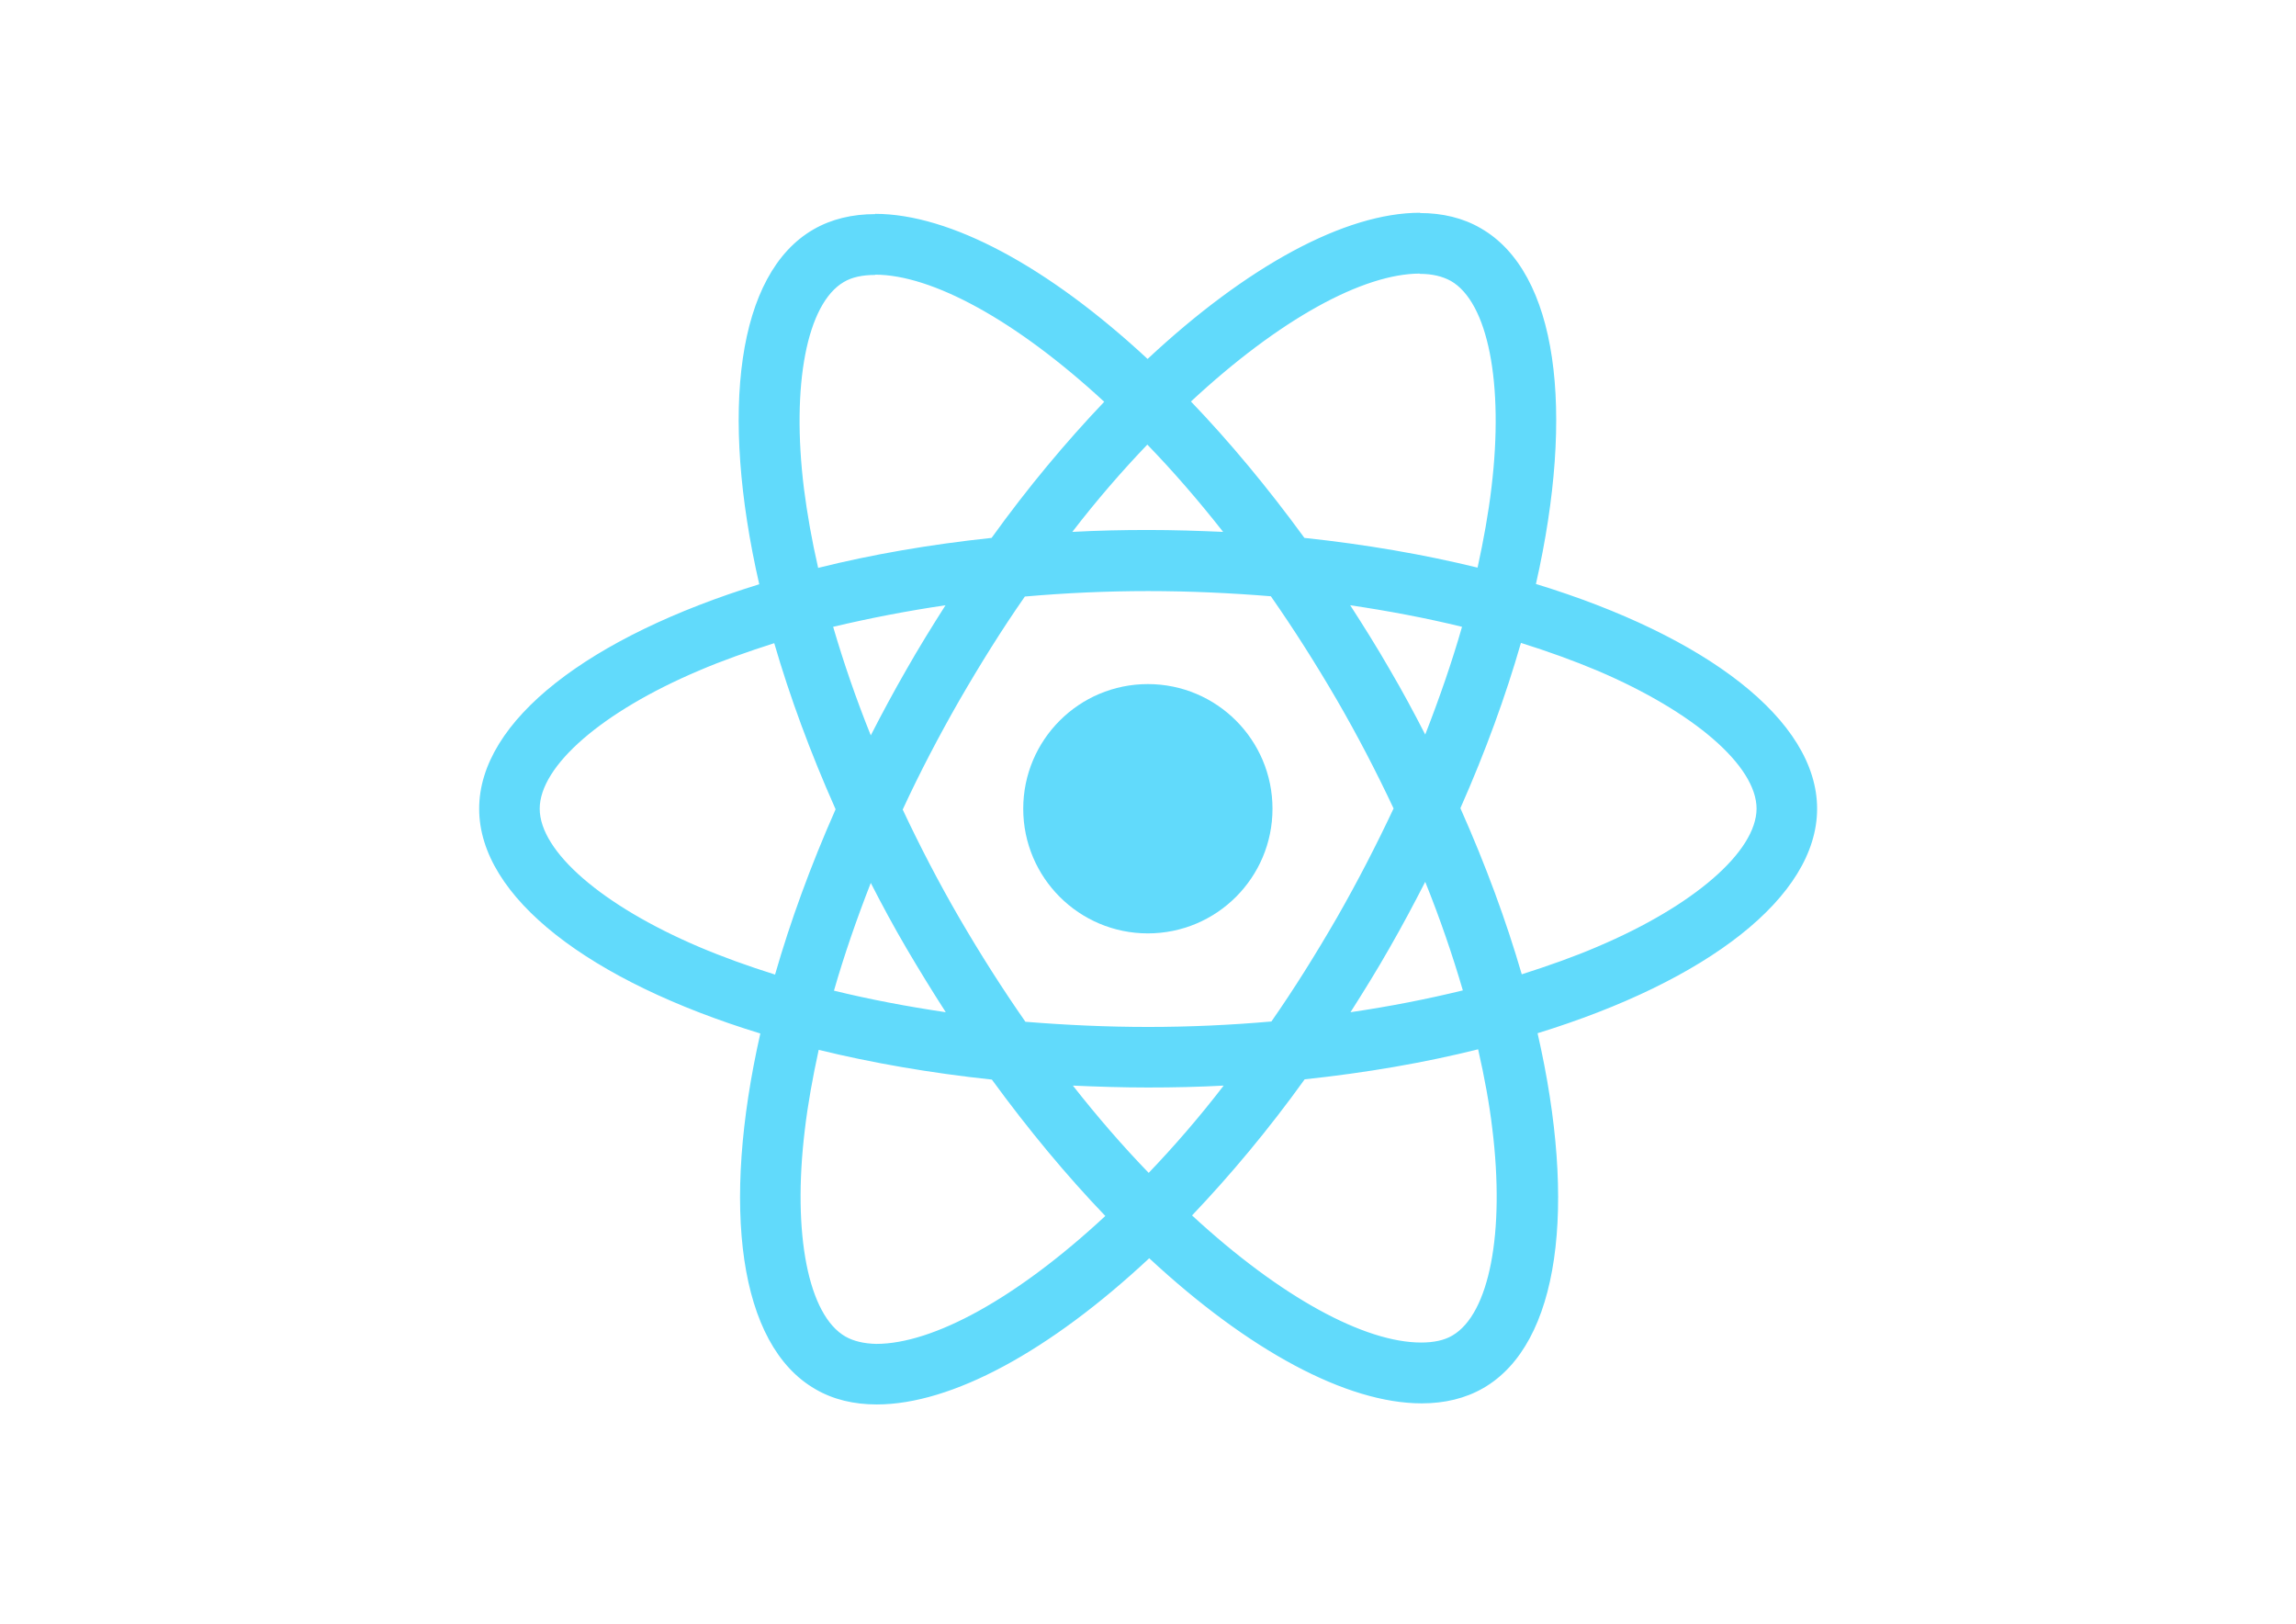
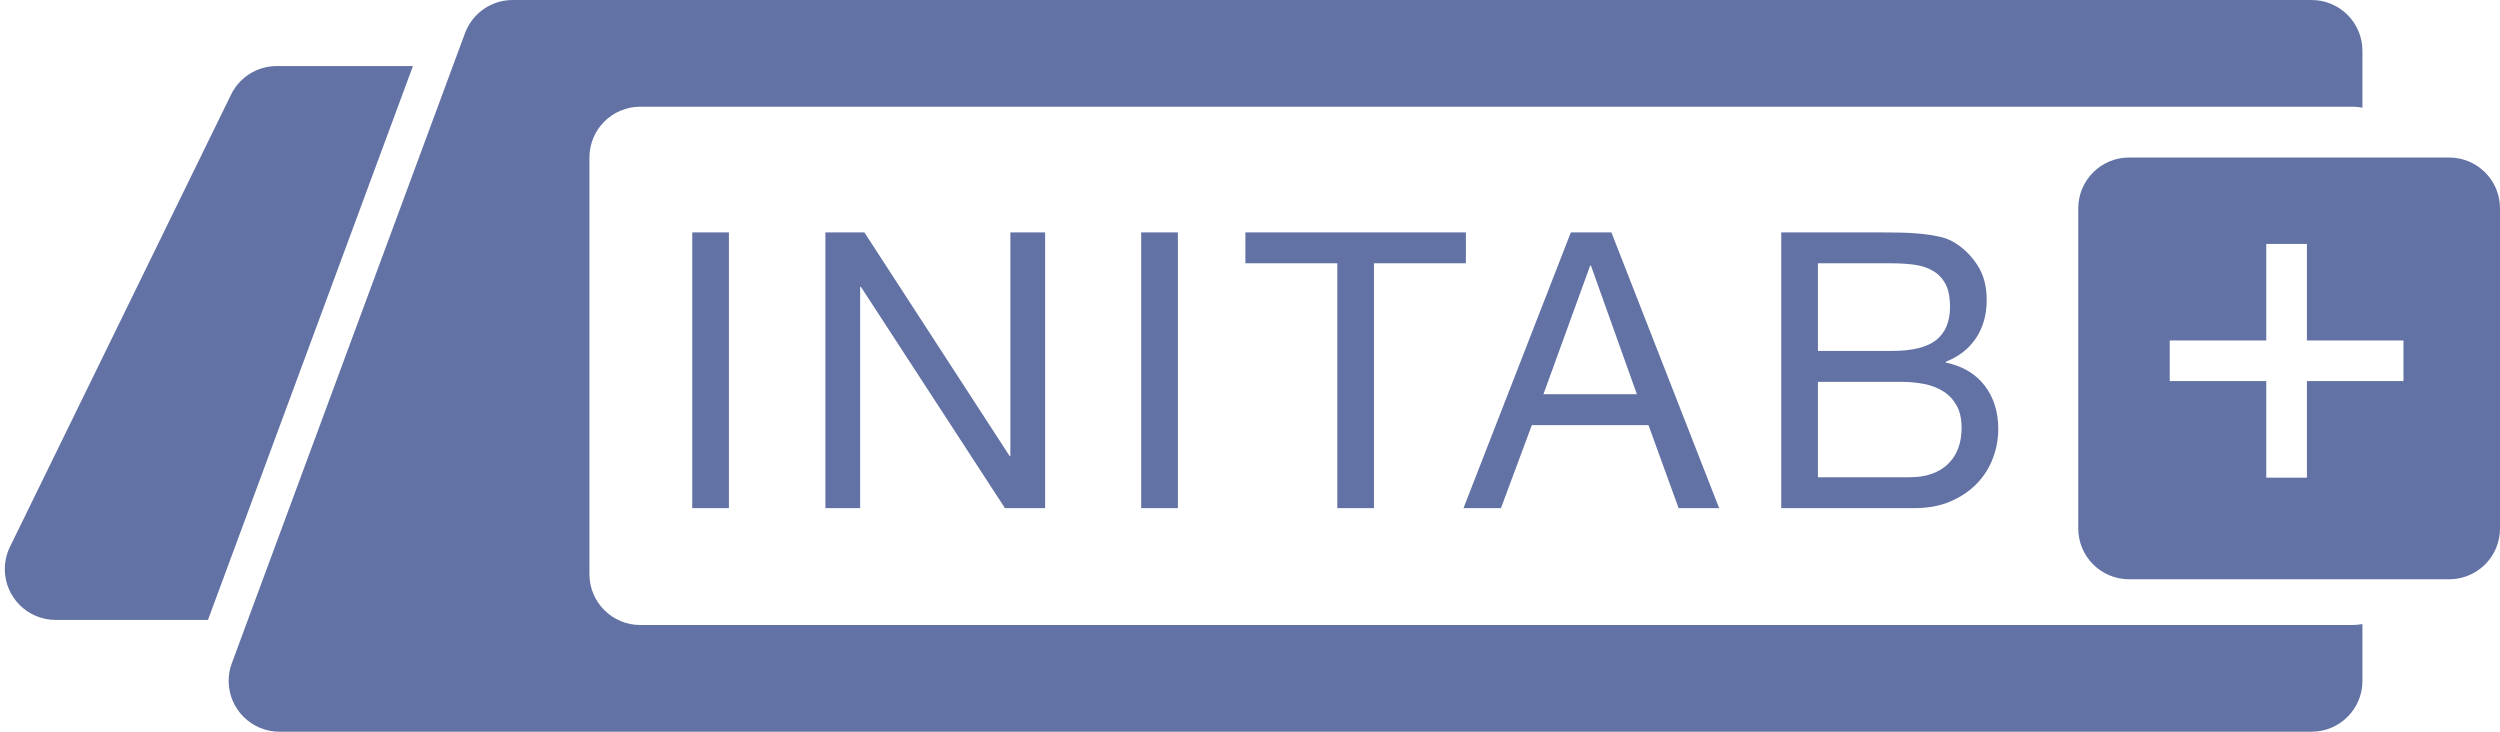
- <svg xmlns="http://www.w3.org/2000/svg" viewBox="0 0 841.9 595.3">
-   <g fill="#61DAFB">
-     <path d="M666.3 296.5c0-32.5-40.7-63.3-103.1-82.4 14.4-63.6 8-114.2-20.2-130.4-6.5-3.8-14.1-5.6-22.4-5.6v22.3c4.6 0 8.3.9 11.4 2.6 13.6 7.8 19.5 37.5 14.9 75.7-1.1 9.4-2.9 19.3-5.1 29.4-19.6-4.8-41-8.5-63.5-10.9-13.5-18.5-27.5-35.3-41.6-50 32.6-30.3 63.2-46.9 84-46.9V78c-27.5 0-63.5 19.6-99.9 53.6-36.4-33.8-72.4-53.2-99.9-53.2v22.3c20.7 0 51.4 16.5 84 46.6-14 14.7-28 31.4-41.3 49.9-22.6 2.4-44 6.1-63.6 11-2.3-10-4-19.7-5.2-29-4.7-38.2 1.1-67.9 14.6-75.8 3-1.8 6.9-2.6 11.5-2.6V78.5c-8.4 0-16 1.8-22.6 5.6-28.1 16.2-34.4 66.7-19.9 130.1-62.2 19.2-102.7 49.9-102.7 82.3 0 32.5 40.7 63.3 103.1 82.4-14.4 63.6-8 114.2 20.2 130.4 6.5 3.8 14.1 5.6 22.5 5.6 27.5 0 63.5-19.6 99.9-53.6 36.4 33.8 72.4 53.2 99.9 53.2 8.4 0 16-1.8 22.6-5.6 28.1-16.2 34.4-66.7 19.9-130.1 62-19.1 102.5-49.9 102.5-82.3zm-130.2-66.7c-3.7 12.9-8.3 26.2-13.5 39.5-4.1-8-8.4-16-13.1-24-4.6-8-9.5-15.8-14.4-23.4 14.2 2.1 27.9 4.7 41 7.9zm-45.8 106.5c-7.8 13.5-15.8 26.3-24.1 38.2-14.9 1.3-30 2-45.2 2-15.1 0-30.2-.7-45-1.9-8.3-11.9-16.4-24.6-24.2-38-7.6-13.1-14.5-26.4-20.8-39.8 6.2-13.4 13.2-26.8 20.7-39.9 7.8-13.5 15.8-26.3 24.1-38.2 14.9-1.3 30-2 45.2-2 15.1 0 30.2.7 45 1.9 8.3 11.9 16.4 24.6 24.2 38 7.6 13.1 14.5 26.4 20.8 39.8-6.3 13.4-13.2 26.8-20.7 39.9zm32.3-13c5.4 13.4 10 26.8 13.8 39.8-13.1 3.2-26.9 5.9-41.2 8 4.9-7.7 9.8-15.6 14.4-23.7 4.6-8 8.9-16.1 13-24.1zM421.2 430c-9.3-9.6-18.6-20.3-27.8-32 9 .4 18.2.7 27.5.7 9.4 0 18.7-.2 27.8-.7-9 11.7-18.3 22.4-27.5 32zm-74.4-58.9c-14.2-2.1-27.9-4.7-41-7.9 3.7-12.9 8.3-26.2 13.5-39.5 4.1 8 8.4 16 13.1 24 4.7 8 9.5 15.8 14.4 23.4zM420.7 163c9.3 9.6 18.6 20.3 27.8 32-9-.4-18.2-.7-27.5-.7-9.4 0-18.7.2-27.8.7 9-11.7 18.3-22.4 27.5-32zm-74 58.9c-4.9 7.7-9.8 15.6-14.4 23.7-4.6 8-8.9 16-13 24-5.4-13.4-10-26.8-13.8-39.8 13.1-3.1 26.9-5.8 41.2-7.9zm-90.5 125.2c-35.4-15.1-58.3-34.9-58.3-50.6 0-15.7 22.9-35.6 58.3-50.6 8.6-3.7 18-7 27.7-10.1 5.7 19.6 13.2 40 22.5 60.9-9.2 20.8-16.6 41.1-22.2 60.6-9.9-3.1-19.3-6.5-28-10.2zM310 490c-13.6-7.8-19.5-37.5-14.9-75.7 1.1-9.4 2.9-19.3 5.1-29.4 19.6 4.8 41 8.5 63.5 10.9 13.5 18.5 27.5 35.3 41.6 50-32.6 30.3-63.2 46.9-84 46.9-4.5-.1-8.3-1-11.3-2.7zm237.2-76.2c4.7 38.2-1.1 67.9-14.6 75.8-3 1.8-6.9 2.6-11.5 2.6-20.7 0-51.4-16.5-84-46.6 14-14.7 28-31.4 41.3-49.9 22.6-2.4 44-6.1 63.6-11 2.3 10.1 4.1 19.8 5.2 29.1zm38.5-66.7c-8.6 3.7-18 7-27.7 10.1-5.7-19.6-13.2-40-22.5-60.9 9.2-20.8 16.6-41.1 22.2-60.6 9.9 3.1 19.3 6.5 28.1 10.2 35.4 15.1 58.3 34.9 58.3 50.6-.1 15.7-23 35.6-58.4 50.6zM320.8 78.4z" />
-     <circle cx="420.9" cy="296.5" r="45.7" />
-     <path d="M520.5 78.1z" />
+ <svg xmlns="http://www.w3.org/2000/svg" width="492px" height="144px" viewBox="0 0 492 144" version="1.1" class="injected-svg initab-logo" data-src="img/initab_logo.svg">
+   <defs />
+   <g id="Page-1" stroke="none" stroke-width="1" fill="none" fill-rule="evenodd">
+     <g id="Group-5" fill="#6272A4">
+       <path d="M81.266,13 L54.46,13 C50.641,13 47.154,15.176 45.477,18.608 L1.964,107.608 C1.295,108.975 0.948,110.478 0.948,112 C0.948,117.523 5.425,122 10.948,122 L40.928,122 L81.266,13 Z" id="Combined-Shape" />
+       <path d="M464.927,21.186 L464.927,10 C464.927,4.477 460.45,-1.01437955e-15 454.927,0 L100.889,0 C96.705,-2.94762045e-15 92.963,2.605 91.511,6.529 L45.622,130.529 C45.21,131.64 45,132.815 45,134 C45,139.523 49.477,144 55,144 L454.927,144 C460.45,144 464.927,139.523 464.927,134 L464.927,122.814 C464.303,122.936 463.659,123 463,123 L126,123 C120.477,123 116,118.523 116,113 L116,31 C116,25.477 120.477,21 126,21 L463,21 C463.659,21 464.303,21.064 464.927,21.186 Z" id="Combined-Shape" />
+       <path d="M136.232,45.736 L136.232,100 L143.452,100 L143.452,45.736 L136.232,45.736 Z M162.436,45.736 L162.436,100 L169.276,100 L169.276,56.452 L169.428,56.452 L197.776,100 L205.68,100 L205.68,45.736 L198.84,45.736 L198.84,89.74 L198.688,89.74 L170.112,45.736 L162.436,45.736 Z M224.588,45.736 L224.588,100 L231.808,100 L231.808,45.736 L224.588,45.736 Z M263.18,51.816 L245.092,51.816 L245.092,45.736 L288.488,45.736 L288.488,51.816 L270.4,51.816 L270.4,100 L263.18,100 L263.18,51.816 Z M303.748,77.58 L322.14,77.58 L313.096,52.272 L312.944,52.272 L303.748,77.58 Z M309.144,45.736 L317.124,45.736 L338.328,100 L330.348,100 L324.42,83.66 L301.468,83.66 L295.388,100 L288.016,100 L309.144,45.736 Z M357.768,69.068 L372.208,69.068 C376.312,69.068 379.263,68.346 381.062,66.902 C382.861,65.458 383.76,63.292 383.76,60.404 C383.76,58.479 383.456,56.959 382.848,55.844 C382.24,54.729 381.404,53.868 380.34,53.26 C379.276,52.652 378.047,52.259 376.654,52.082 C375.261,51.905 373.779,51.816 372.208,51.816 L357.768,51.816 L357.768,69.068 Z M350.548,45.736 L370.232,45.736 C371.397,45.736 372.651,45.749 373.994,45.774 C375.337,45.799 376.667,45.875 377.984,46.002 C379.301,46.129 380.53,46.319 381.67,46.572 C382.81,46.825 383.785,47.205 384.596,47.712 C386.369,48.776 387.877,50.245 389.118,52.12 C390.359,53.995 390.98,56.3 390.98,59.036 C390.98,61.924 390.283,64.419 388.89,66.522 C387.497,68.625 385.508,70.183 382.924,71.196 L382.924,71.348 C386.268,72.057 388.827,73.577 390.6,75.908 C392.373,78.239 393.26,81.076 393.26,84.42 C393.26,86.396 392.905,88.321 392.196,90.196 C391.487,92.071 390.435,93.73 389.042,95.174 C387.649,96.618 385.926,97.783 383.874,98.67 C381.822,99.557 379.453,100 376.768,100 L350.548,100 L350.548,45.736 Z M357.768,93.92 L375.856,93.92 C379.048,93.92 381.543,93.059 383.342,91.336 C385.141,89.613 386.04,87.232 386.04,84.192 C386.04,82.419 385.711,80.949 385.052,79.784 C384.393,78.619 383.519,77.694 382.43,77.01 C381.341,76.326 380.087,75.845 378.668,75.566 C377.249,75.287 375.78,75.148 374.26,75.148 L357.768,75.148 L357.768,93.92 Z" id="INITAB" />
+       <path d="M454,67 L454,48 L446,48 L446,67 L427,67 L427,75 L446,75 L446,94 L454,94 L454,75 L473,75 L473,67 L454,67 Z M419,31 L482,31 C487.523,31 492,35.477 492,41 L492,104 C492,109.523 487.523,114 482,114 L419,114 C413.477,114 409,109.523 409,104 L409,41 L409,41 C409,35.477 413.477,31 419,31 L419,31 Z" id="Combined-Shape" />
+     </g>
  </g>
</svg>
